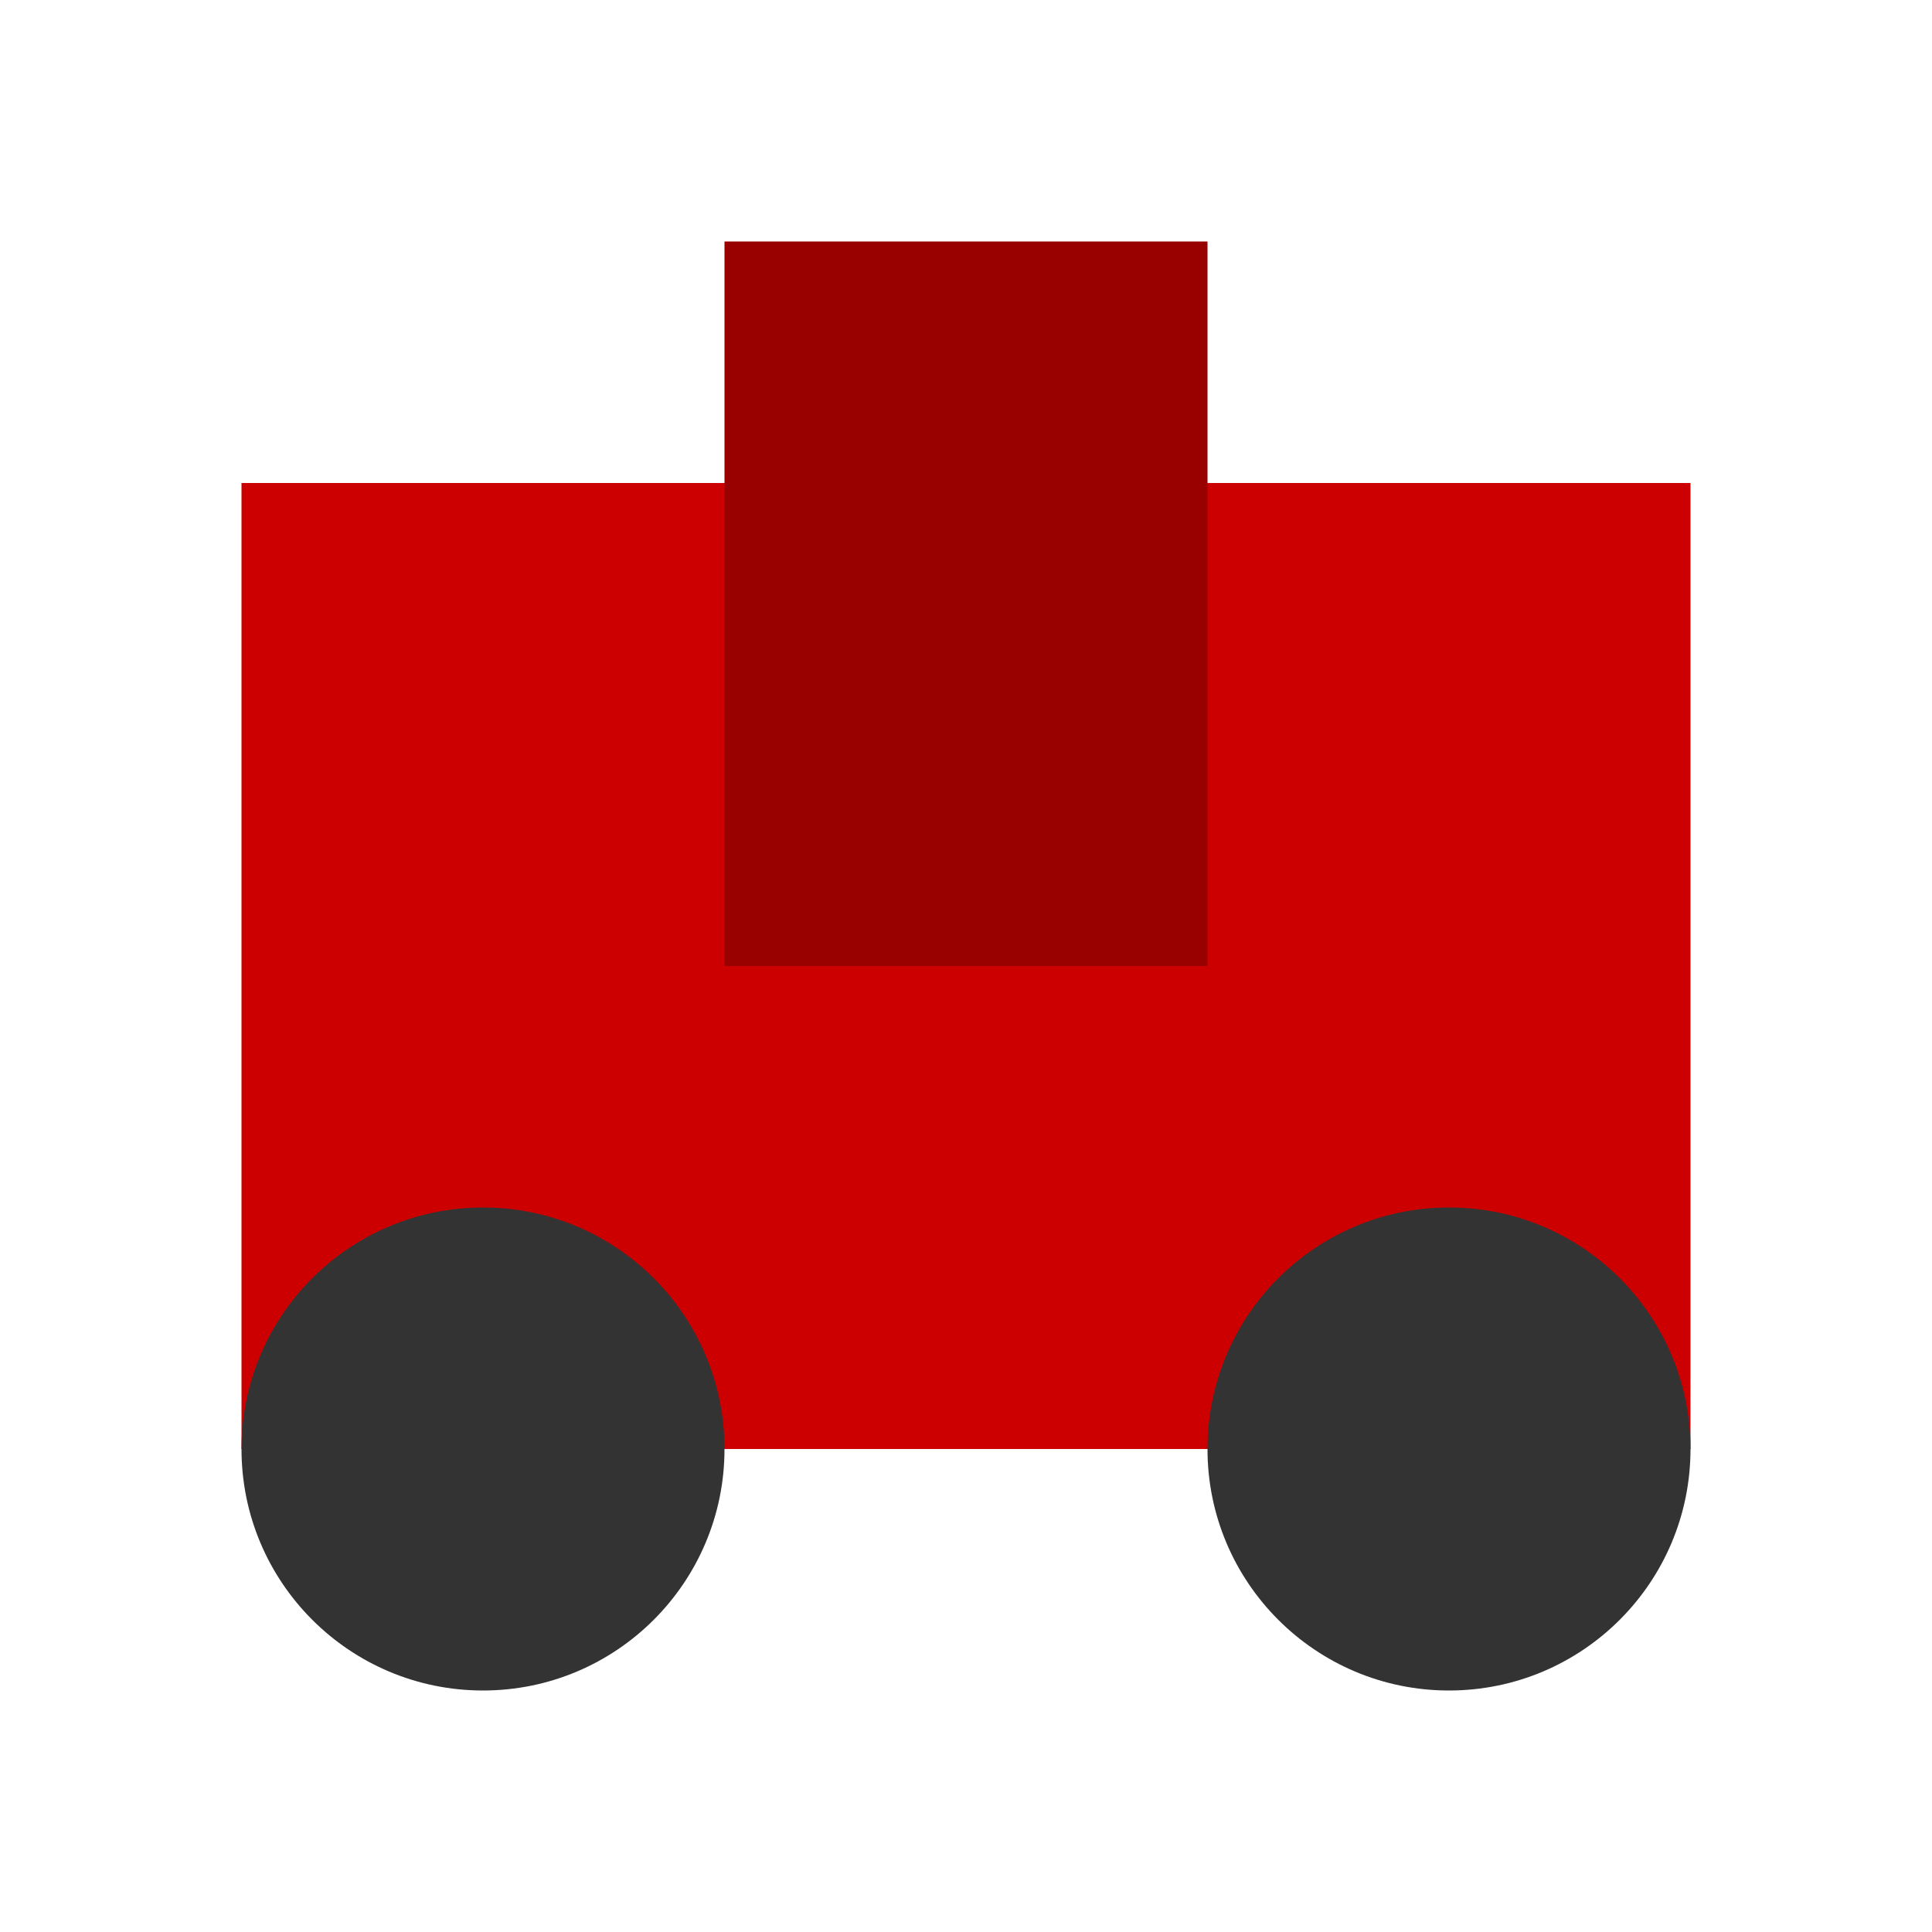
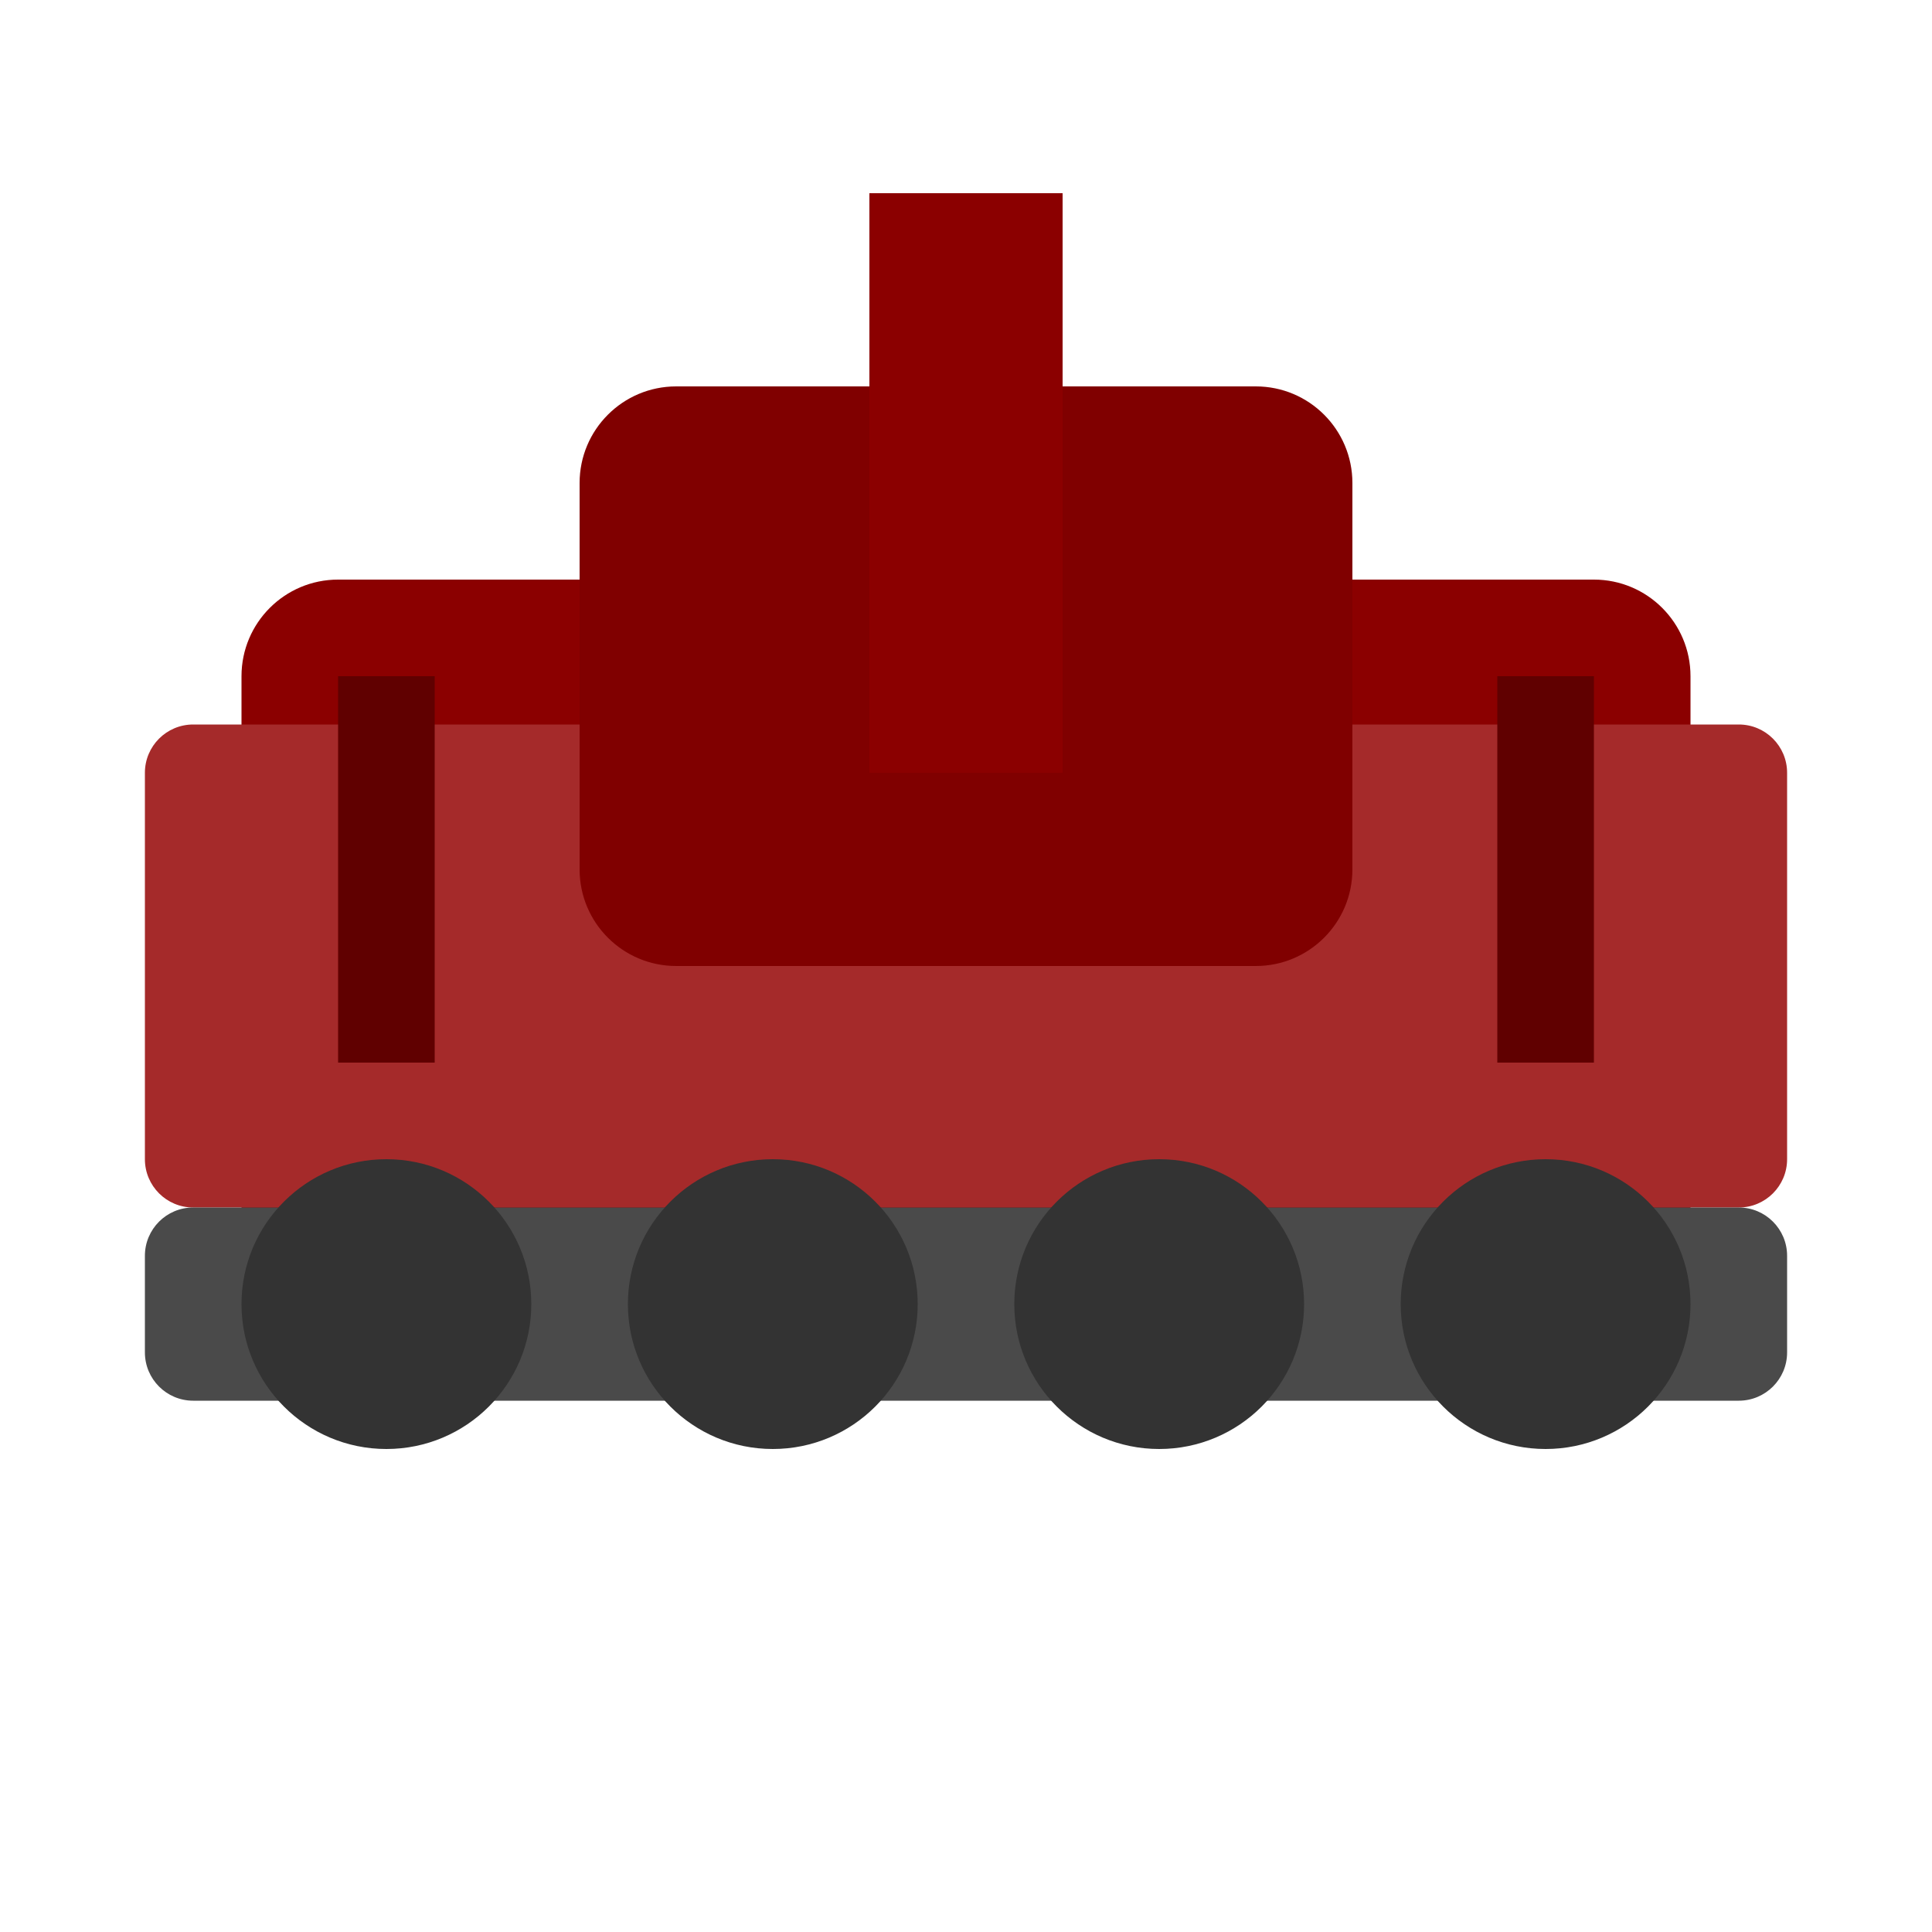
<svg xmlns="http://www.w3.org/2000/svg" width="40" height="40" viewBox="0 0 40 40">
-   <rect x="5" y="10" width="30" height="20" fill="#cc0000" />
-   <rect x="15" y="5" width="10" height="15" fill="#990000" />
-   <circle cx="10" cy="30" r="5" fill="#333" />
-   <circle cx="30" cy="30" r="5" fill="#333" />
+   <rect x="5" y="12" width="30" height="16" fill="#8B0000" rx="2" />
+   <rect x="3" y="15" width="34" height="10" fill="#A52A2A" rx="1" />
+   <rect x="12" y="8" width="16" height="12" fill="#800000" rx="2" />
+   <rect x="18" y="4" width="4" height="12" fill="#8B0000" />
+   <rect x="3" y="25" width="34" height="4" fill="#4A4A4A" rx="1" />
+   <circle cx="8" cy="27" r="3" fill="#333" />
+   <circle cx="32" cy="27" r="3" fill="#333" />
+   <circle cx="16" cy="27" r="3" fill="#333" />
+   <circle cx="24" cy="27" r="3" fill="#333" />
+   <rect x="7" y="14" width="2" height="8" fill="#600000" />
+   <rect x="31" y="14" width="2" height="8" fill="#600000" />
</svg>
